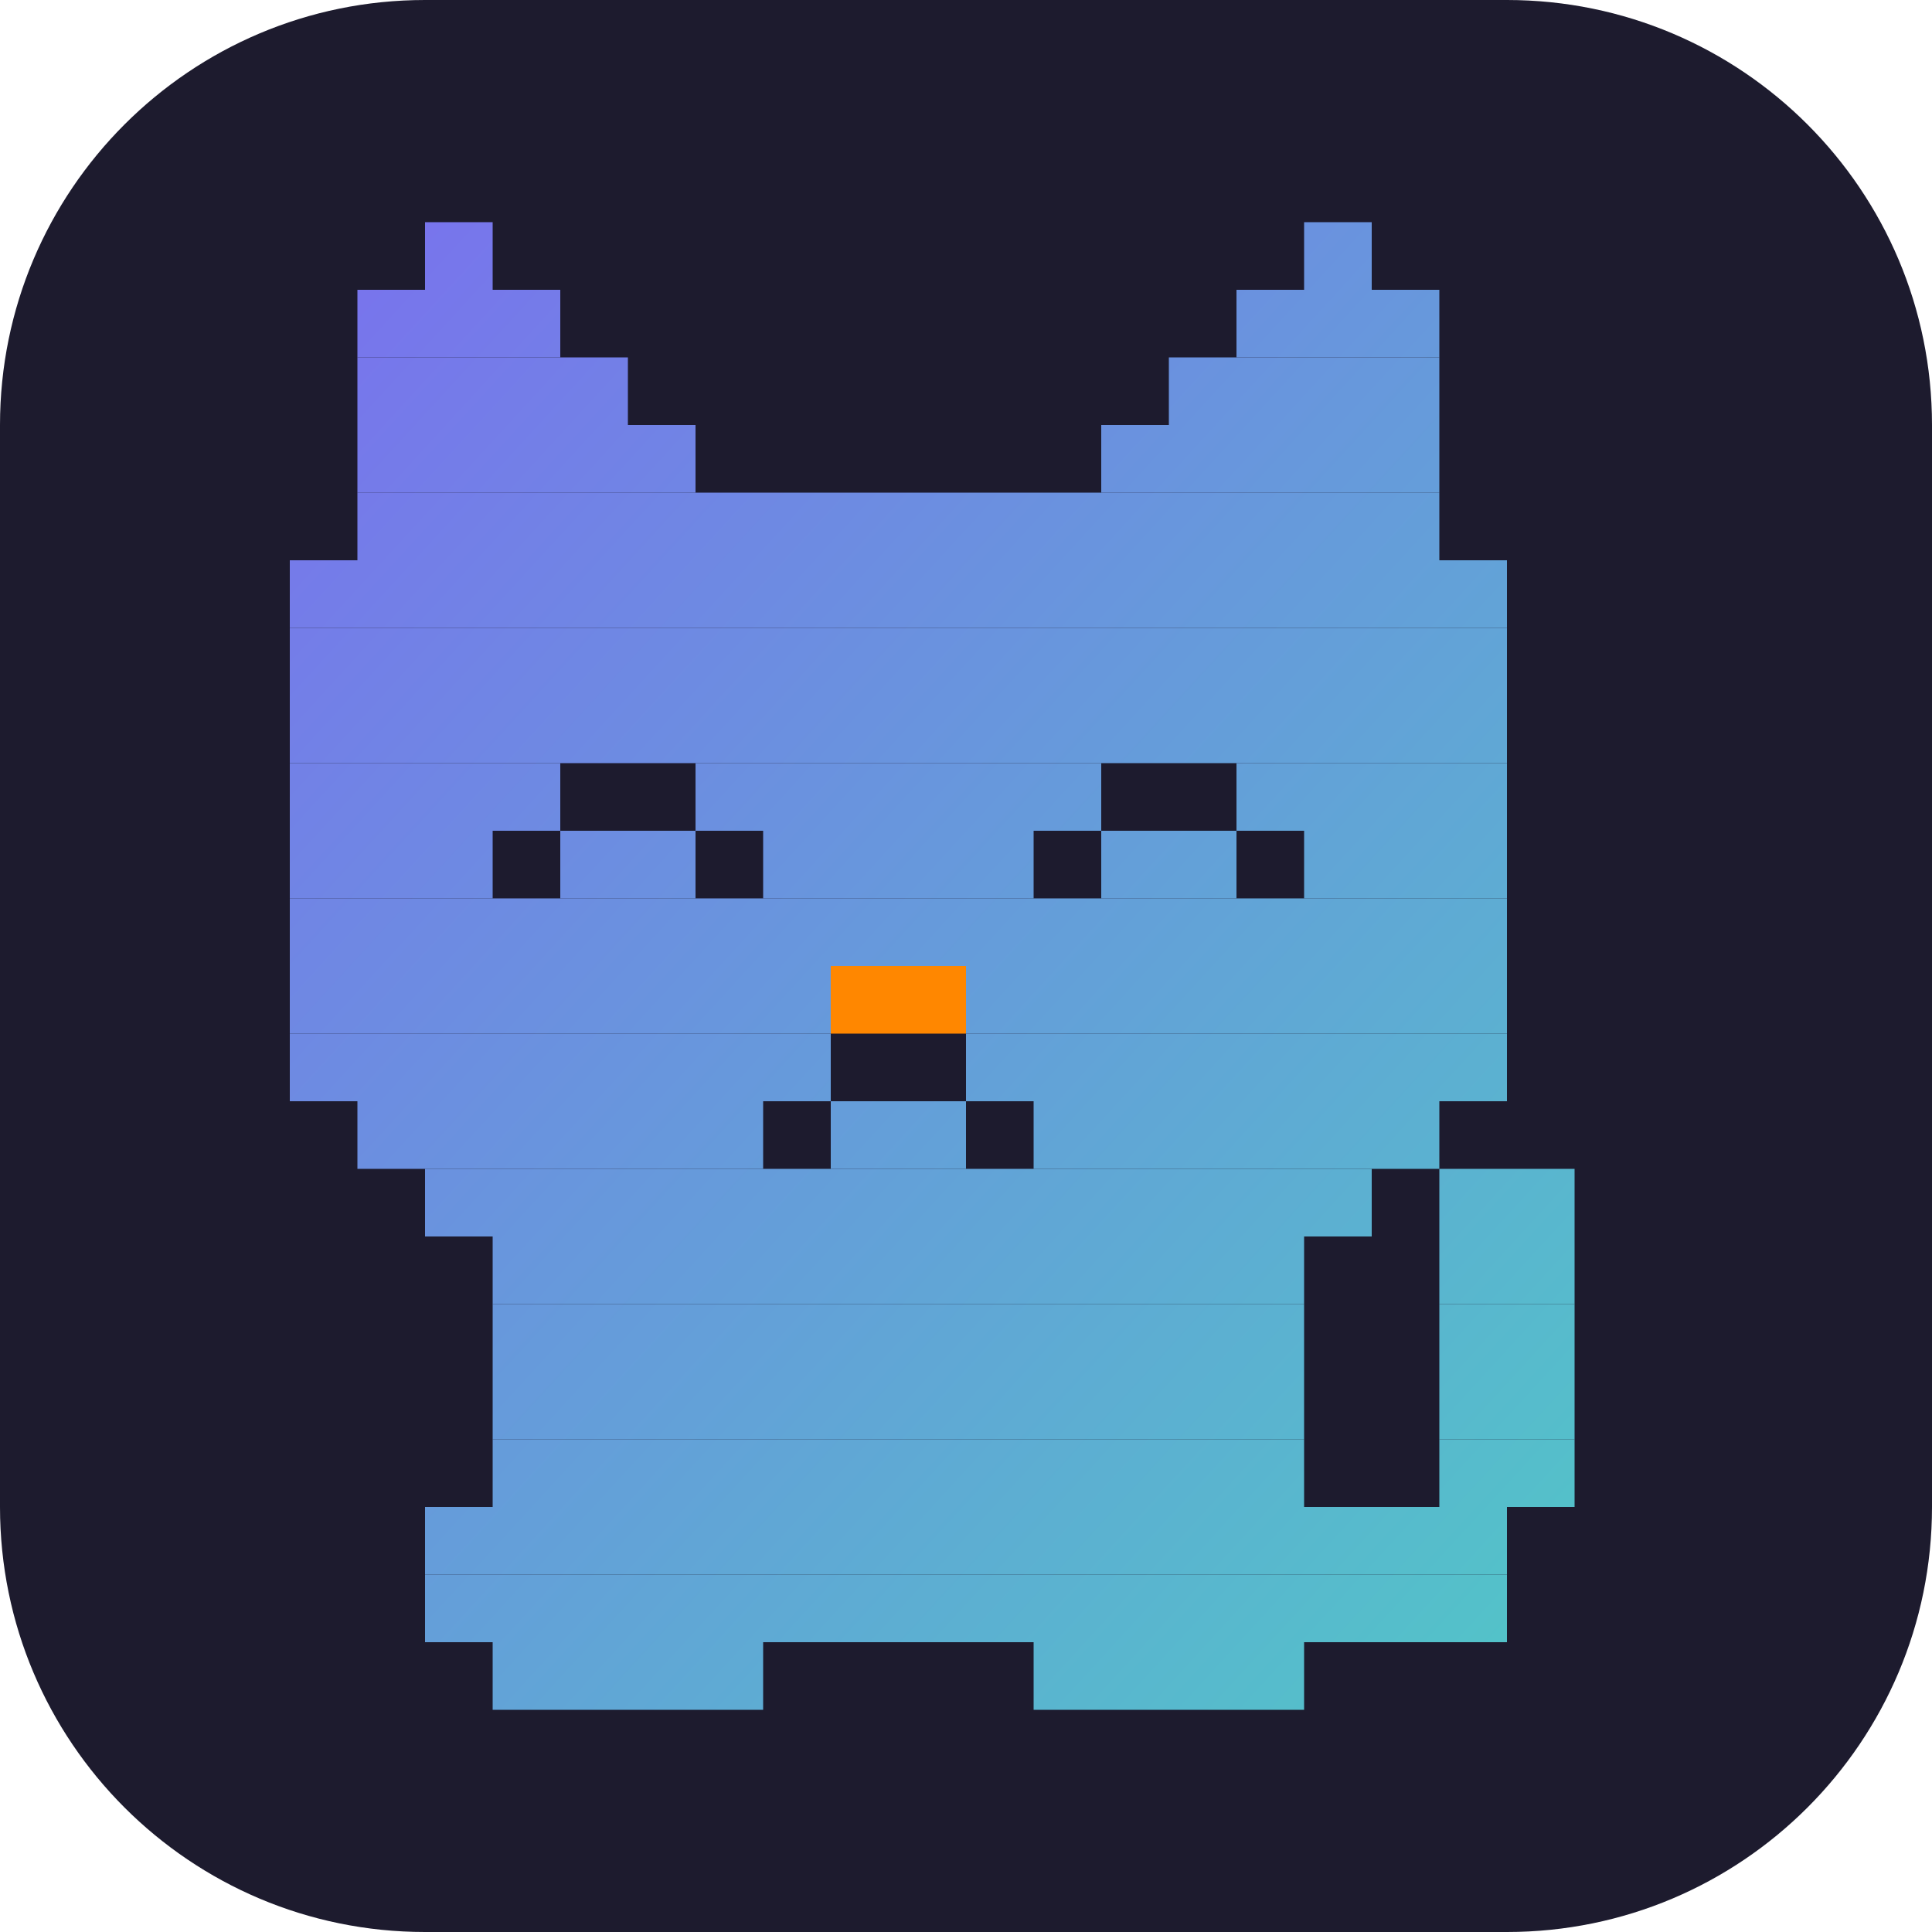
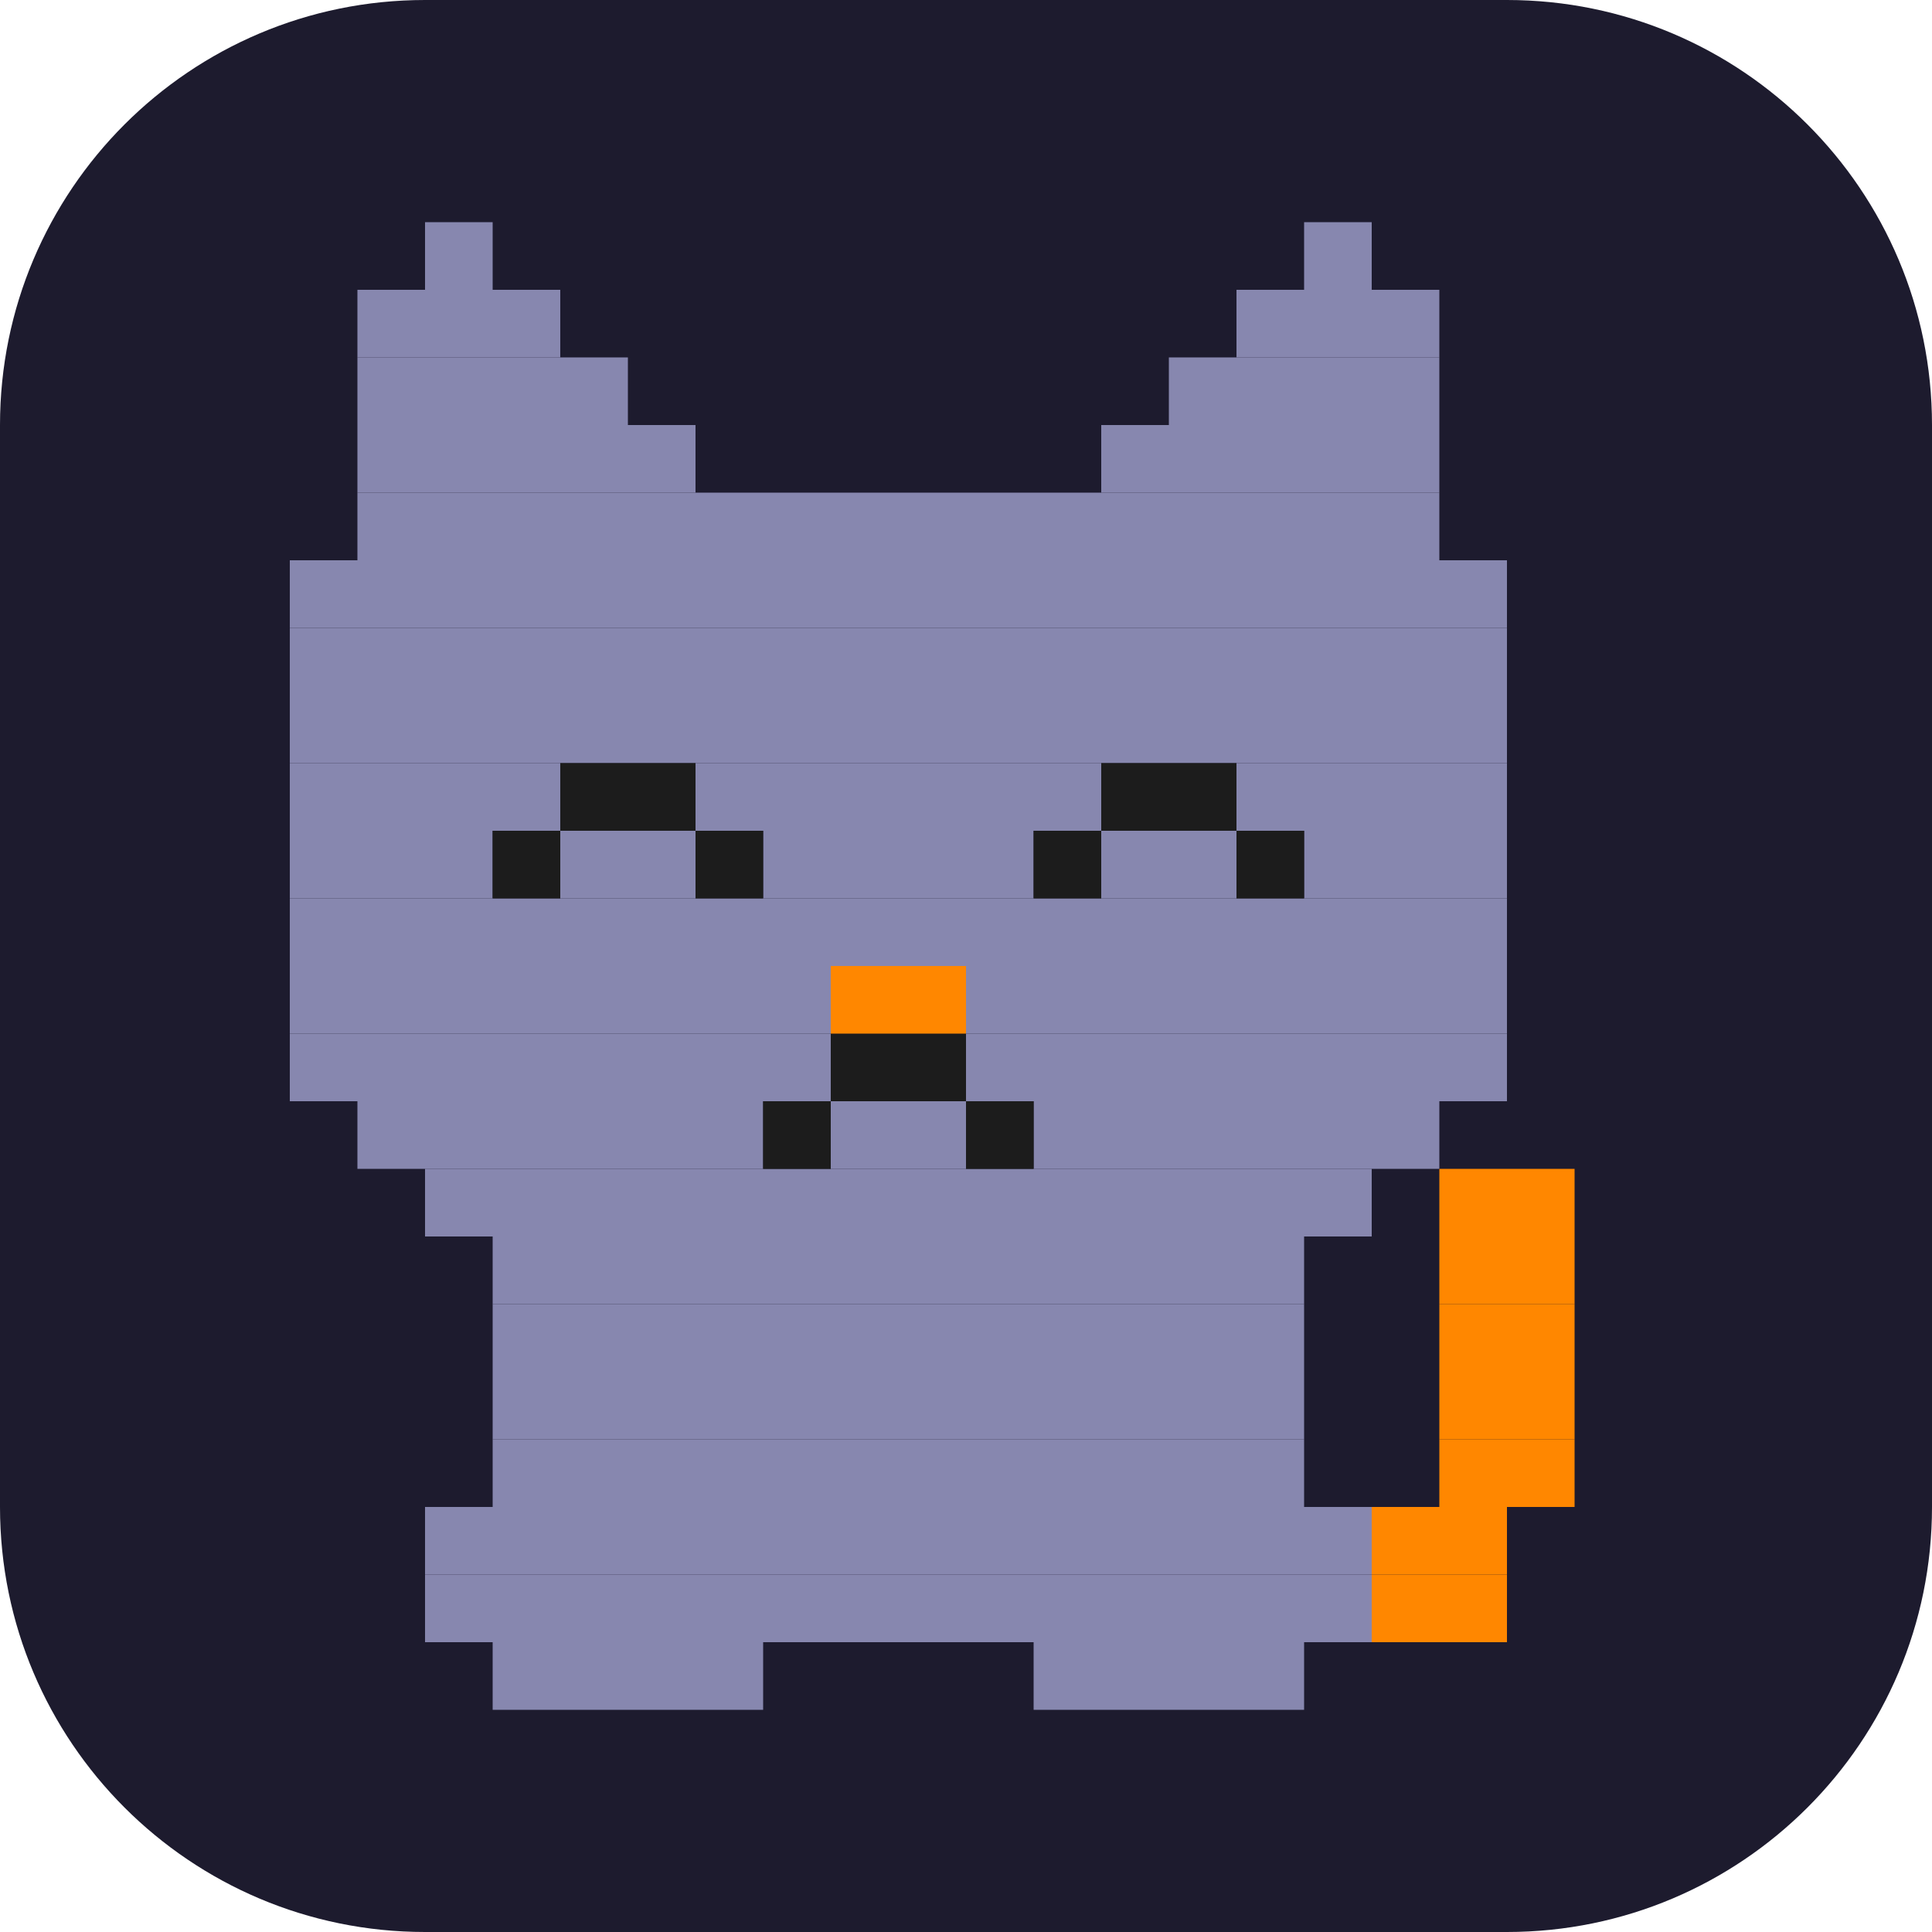
<svg xmlns="http://www.w3.org/2000/svg" width="400" height="400" viewBox="0 0 400 400" role="img" aria-label="deja-vu">
-   <defs>
-     <linearGradient id="g" gradientUnits="userSpaceOnUse" x1="32" y1="46" x2="368" y2="354">
-       <stop offset="0" stop-color="#7c6cf0" />
-       <stop offset="1" stop-color="#4ecdc4" />
-     </linearGradient>
-   </defs>
  <rect width="400" height="400" rx="88" fill="#1d1b2e" />
-   <g fill="url(#g)">
+   <g fill="#8787af">
    <rect x="88" y="46" width="14" height="14" />
    <rect x="270" y="46" width="14" height="14" />
    <rect x="74" y="60" width="42" height="14" />
    <rect x="256" y="60" width="42" height="14" />
    <rect x="74" y="74" width="56" height="14" />
    <rect x="242" y="74" width="56" height="14" />
    <rect x="74" y="88" width="70" height="14" />
    <rect x="228" y="88" width="70" height="14" />
    <rect x="74" y="102" width="224" height="14" />
    <rect x="60" y="116" width="252" height="14" />
    <rect x="60" y="130" width="252" height="14" />
    <rect x="60" y="144" width="252" height="14" />
    <rect x="60" y="158" width="56" height="14" />
    <rect x="144" y="158" width="84" height="14" />
    <rect x="256" y="158" width="56" height="14" />
    <rect x="60" y="172" width="42" height="14" />
    <rect x="116" y="172" width="28" height="14" />
    <rect x="158" y="172" width="56" height="14" />
    <rect x="228" y="172" width="28" height="14" />
    <rect x="270" y="172" width="42" height="14" />
    <rect x="60" y="186" width="252" height="14" />
    <rect x="60" y="200" width="112" height="14" />
    <rect x="200" y="200" width="112" height="14" />
    <rect x="60" y="214" width="112" height="14" />
    <rect x="200" y="214" width="112" height="14" />
    <rect x="74" y="228" width="84" height="14" />
    <rect x="172" y="228" width="28" height="14" />
    <rect x="214" y="228" width="84" height="14" />
    <rect x="88" y="242" width="196" height="14" />
-     <rect x="298" y="242" width="28" height="14" />
    <rect x="102" y="256" width="168" height="14" />
-     <rect x="298" y="256" width="28" height="14" />
    <rect x="102" y="270" width="168" height="14" />
-     <rect x="298" y="270" width="28" height="14" />
    <rect x="102" y="284" width="168" height="14" />
-     <rect x="298" y="284" width="28" height="14" />
    <rect x="102" y="298" width="168" height="14" />
-     <rect x="298" y="298" width="28" height="14" />
-     <rect x="88" y="312" width="224" height="14" />
-     <rect x="88" y="326" width="224" height="14" />
+     <rect x="88" y="312" width="196" height="14" />
+     <rect x="88" y="326" width="196" height="14" />
    <rect x="102" y="340" width="56" height="14" />
    <rect x="214" y="340" width="56" height="14" />
  </g>
-   <rect x="172" y="200" width="28" height="14" fill="#ff8700" />
+   <g fill="#1c1c1c">
+     <rect x="116" y="158" width="28" height="14" />
+     <rect x="228" y="158" width="28" height="14" />
+     <rect x="102" y="172" width="14" height="14" />
+     <rect x="144" y="172" width="14" height="14" />
+     <rect x="214" y="172" width="14" height="14" />
+     <rect x="256" y="172" width="14" height="14" />
+     <rect x="172" y="214" width="28" height="14" />
+     <rect x="158" y="228" width="14" height="14" />
+     <rect x="200" y="228" width="14" height="14" />
+   </g>
+   <g fill="#ff8700">
+     <rect x="172" y="200" width="28" height="14" />
+     <rect x="298" y="242" width="28" height="14" />
+     <rect x="298" y="256" width="28" height="14" />
+     <rect x="298" y="270" width="28" height="14" />
+     <rect x="298" y="284" width="28" height="14" />
+     <rect x="298" y="298" width="28" height="14" />
+     <rect x="284" y="312" width="28" height="14" />
+     <rect x="284" y="326" width="28" height="14" />
+   </g>
</svg>
